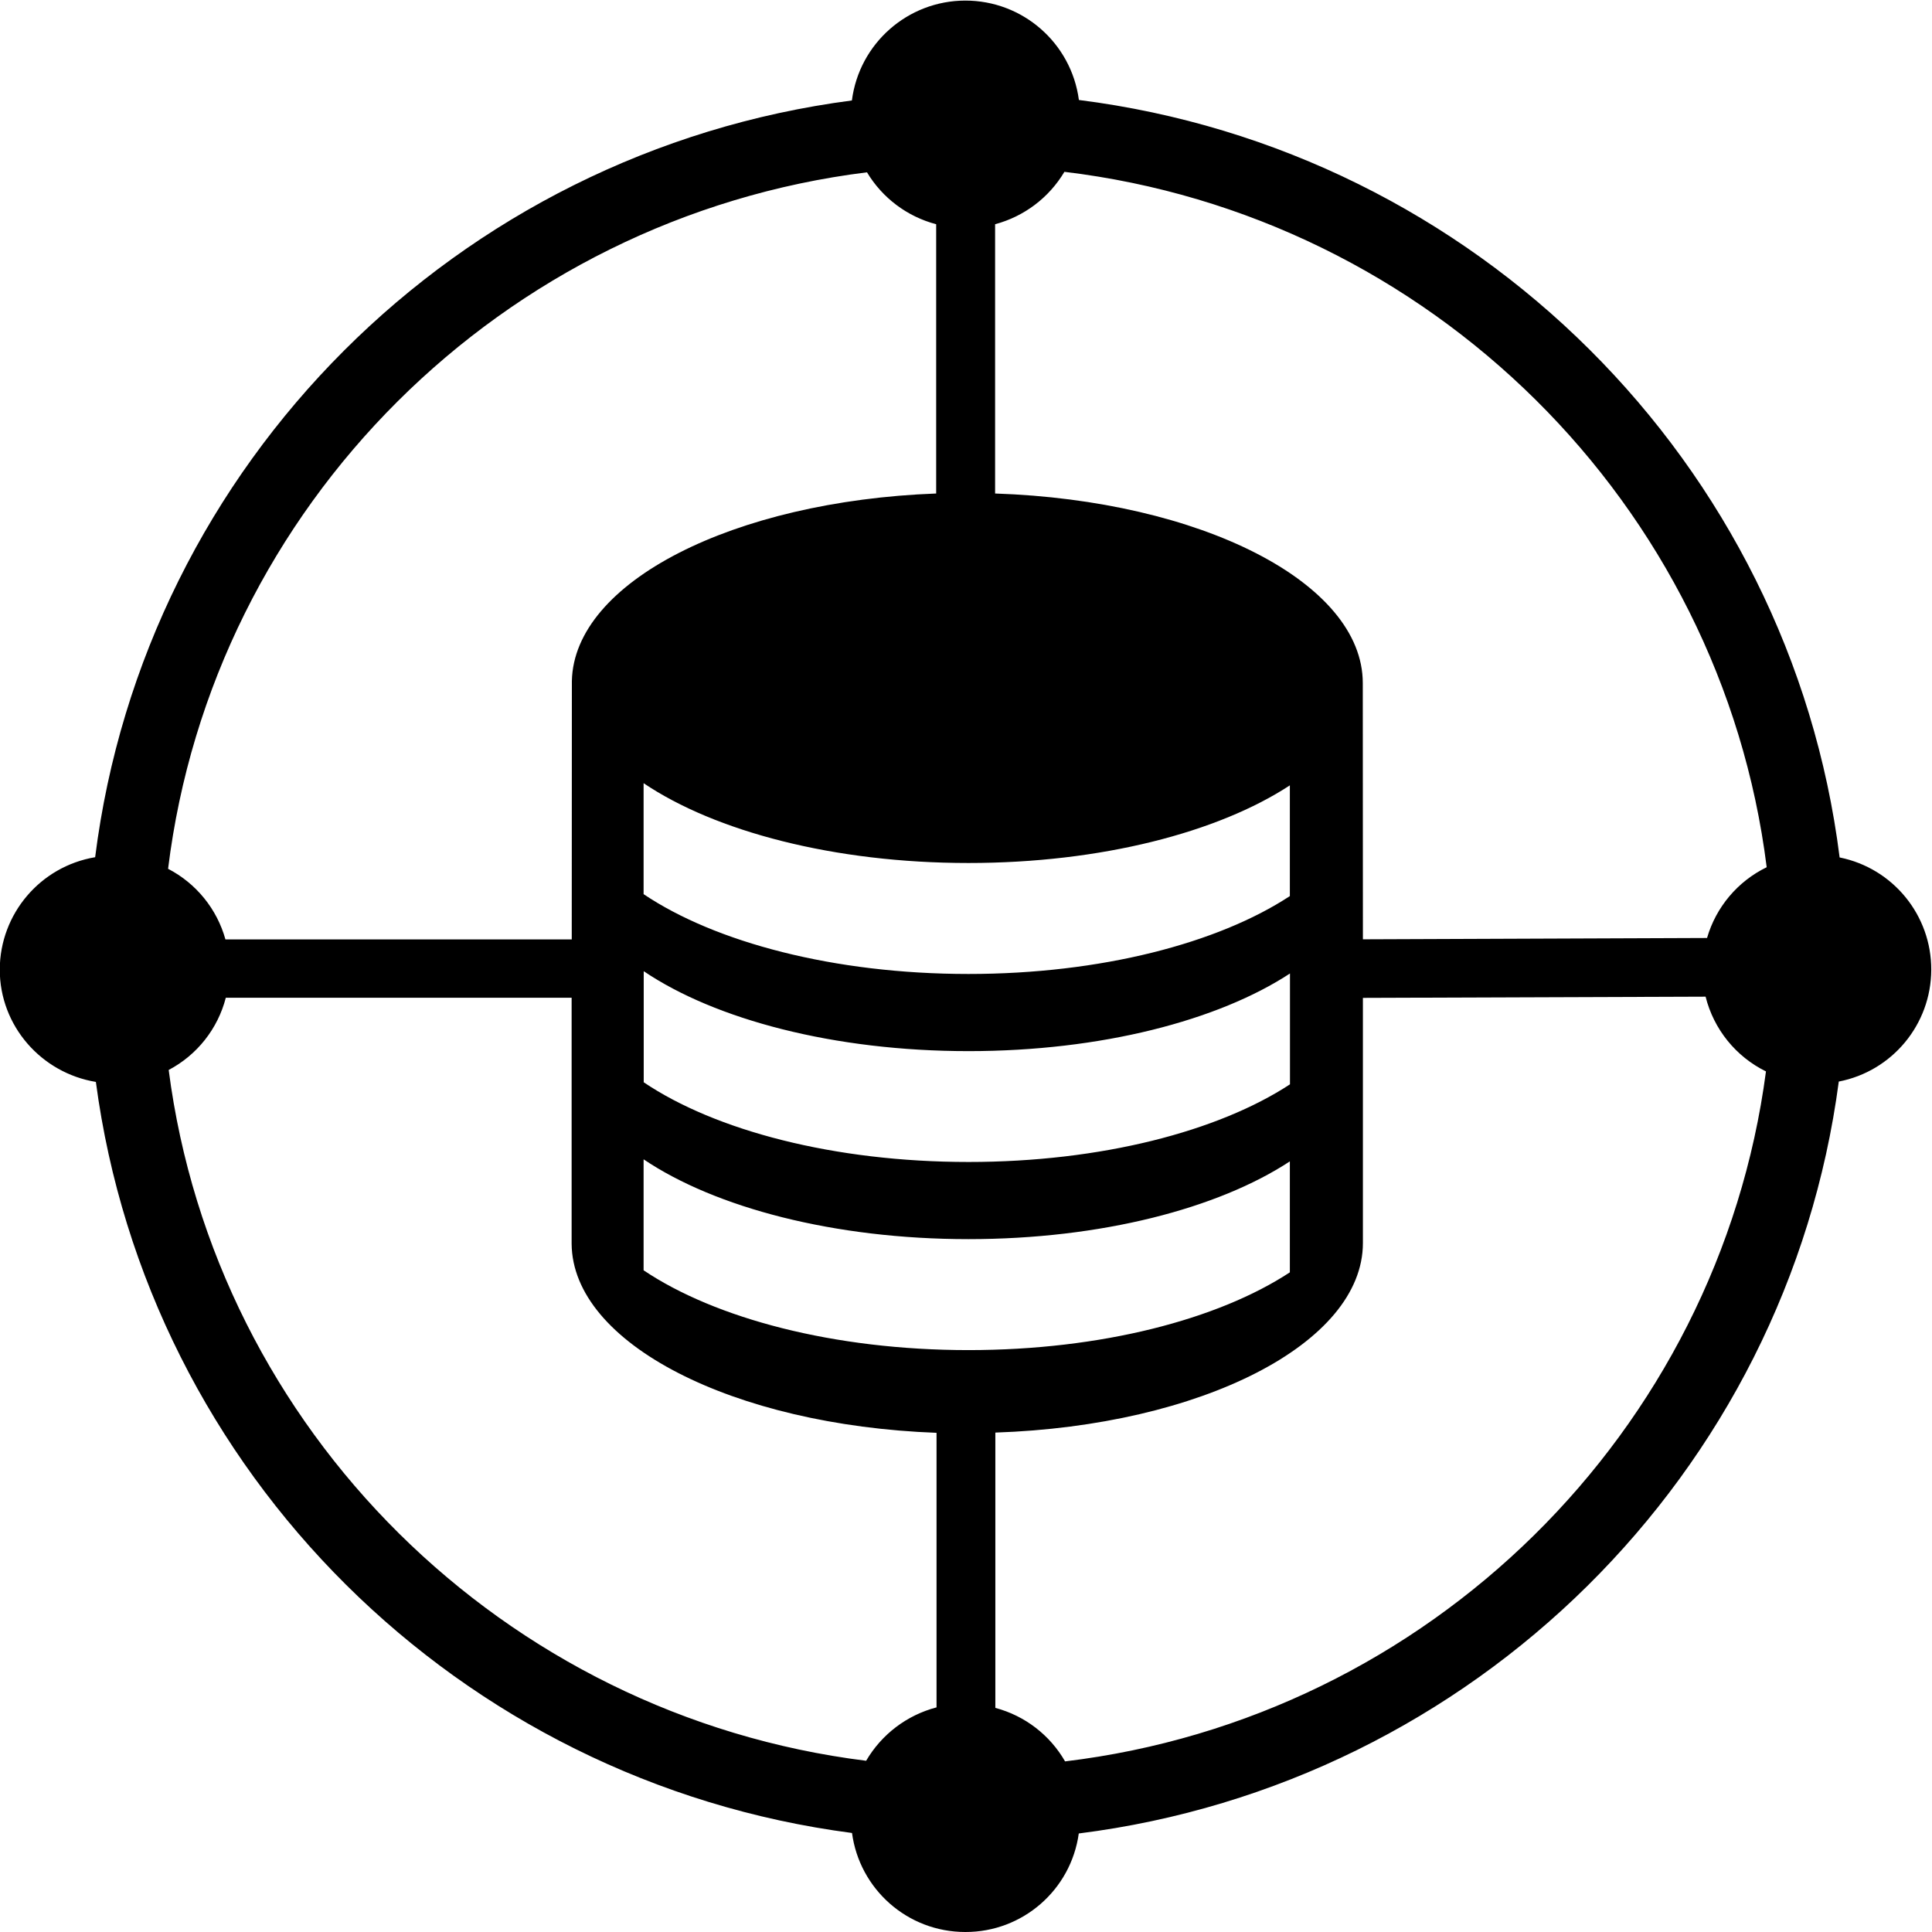
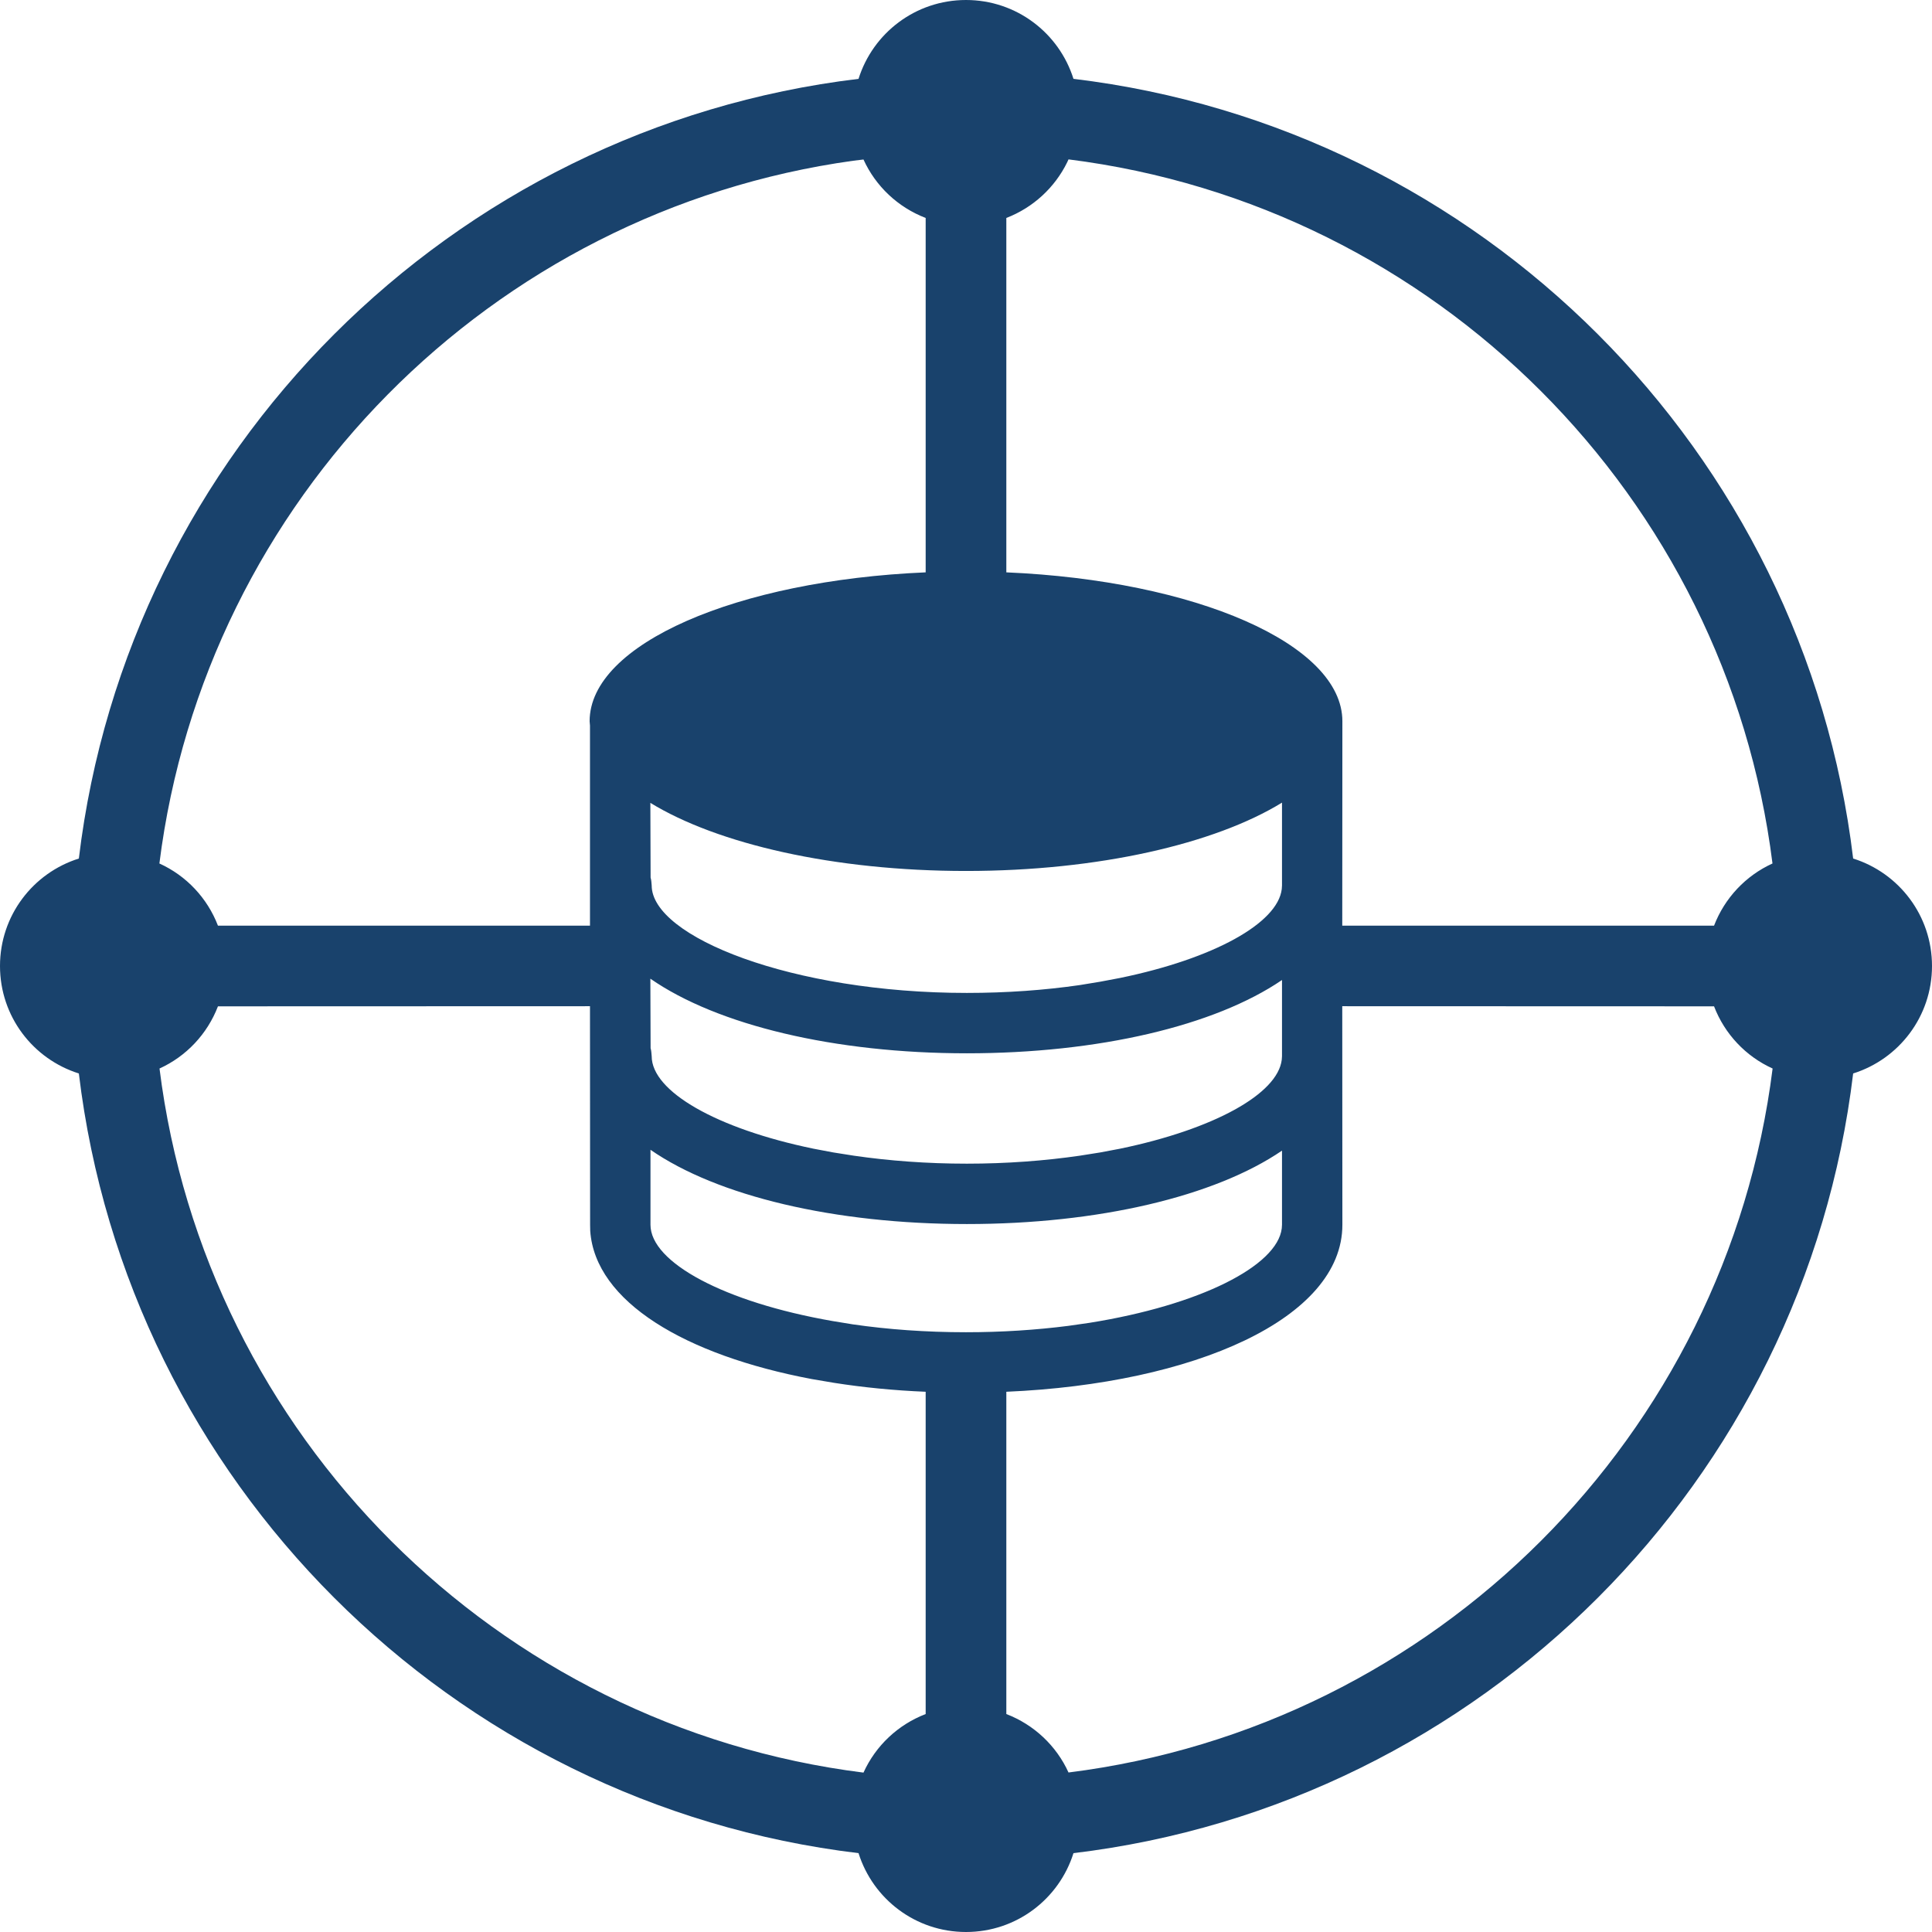
<svg xmlns="http://www.w3.org/2000/svg" viewBox="0 0 16 16">
-   <path d="M14.137 7.768l-2.85.011-.001-2.122c0-.833-1.344-1.513-3.045-1.57v-2.23a.955.955 0 0 0 .574-.434c3.029.363 5.439 2.752 5.816 5.759a.944.944 0 0 0-.494.586zm-5.316 6.82a.946.946 0 0 0-.578-.444v-2.28c1.702-.057 3.044-.737 3.044-1.57v-2.03l2.838-.01a.946.946 0 0 0 .5.619c-.394 2.986-2.793 5.352-5.804 5.714zM5.33 10.52v-.919c.592.399 1.576.661 2.69.661 1.098 0 2.068-.254 2.662-.644v.919c-.594.39-1.564.644-2.662.644-1.114 0-2.098-.263-2.69-.661zm2.425 3.62a.955.955 0 0 0-.582.442c-3.002-.374-5.39-2.74-5.776-5.721a.942.942 0 0 0 .473-.598h2.864V10.3c.006.827 1.336 1.503 3.022 1.566v2.276zM7.18 1.427a.95.95 0 0 0 .573.43v2.23c-1.678.063-3 .732-3.017 1.553l-.001 2.14H1.867a.944.944 0 0 0-.475-.585C1.762 4.19 4.16 1.802 7.18 1.427zm3.503 6.635v.918c-.594.389-1.564.643-2.662.643-1.114 0-2.098-.261-2.69-.66v-.92c.592.4 1.576.662 2.69.662 1.098 0 2.068-.254 2.662-.643zM8.02 7.147c1.098 0 2.068-.254 2.662-.643v.917c-.594.39-1.564.645-2.662.645-1.114 0-2.098-.263-2.69-.661v-.919c.592.399 1.576.661 2.69.661zm7.215-.046c-.411-3.268-3.013-5.858-6.3-6.273a.948.948 0 0 0-1.88.004c-3.271.426-5.857 3.01-6.267 6.267a.947.947 0 0 0-.79.93c0 .469.346.857.796.931.43 3.236 3.007 5.795 6.262 6.22.062.463.457.82.939.82a.946.946 0 0 0 .939-.816c3.27-.412 5.865-2.98 6.294-6.227a.946.946 0 0 0 .007-1.856z" />
+   <g>
+     <path fill="#19426C" fill-rule="evenodd" d="M8,-8.8817842e-16 C8.418,-8.8817842e-16 8.771,0.274 8.89,0.653 C12.265,1.058 14.942,3.735 15.347,7.11 C15.726,7.229 16,7.582 16,8 C16,8.418 15.726,8.771 15.347,8.89 C14.942,12.265 12.265,14.942 8.89,15.347 C8.771,15.726 8.418,16 8,16 C7.582,16 7.229,15.726 7.11,15.347 C3.735,14.942 1.058,12.265 0.653,8.89 C0.274,8.771 -8.8817842e-16,8.418 -8.8817842e-16,8 C-8.8817842e-16,7.582 0.274,7.229 0.653,7.11 C1.058,3.735 3.735,1.058 7.11,0.653 C7.229,0.274 7.582,-8.8817842e-16 8,-8.8817842e-16 Z M4.886,8.333 L1.805,8.334 C1.717,8.563 1.543,8.748 1.321,8.849 C1.702,11.889 4.111,14.298 7.151,14.68 C7.252,14.457 7.437,14.283 7.666,14.195 L7.666,11.526 C7.402,11.515 7.148,11.49 6.907,11.452 L6.724,11.421 C5.674,11.223 4.929,10.78 4.888,10.194 L4.887,10.143 L4.886,8.333 Z M14.195,8.334 L11.116,8.333 L11.117,10.143 C11.117,10.92 9.89,11.459 8.334,11.526 L8.334,14.195 C8.563,14.283 8.748,14.457 8.849,14.679 C11.889,14.298 14.298,11.889 14.68,8.849 C14.457,8.748 14.283,8.563 14.195,8.334 Z M5.387,9.522 L5.387,10.143 C5.387,10.455 5.999,10.784 6.893,10.94 L7.064,10.968 C7.354,11.01 7.669,11.033 8,11.033 C8.298,11.033 8.583,11.014 8.849,10.98 L9.023,10.955 C9.936,10.809 10.577,10.485 10.615,10.173 L10.617,10.143 L10.617,9.529 C10.06,9.909 9.095,10.137 8.007,10.137 C6.911,10.137 5.941,9.906 5.387,9.522 Z M5.386,8.105 L5.388,8.681 C5.391,8.691 5.393,8.702 5.394,8.713 L5.397,8.747 C5.397,9.039 5.934,9.347 6.737,9.513 L6.901,9.544 L7.072,9.571 C7.361,9.613 7.676,9.637 8.007,9.637 C8.337,9.637 8.652,9.613 8.942,9.571 L9.112,9.544 L9.276,9.513 C10.052,9.352 10.581,9.06 10.615,8.776 L10.617,8.747 L10.617,8.116 C10.06,8.496 9.095,8.723 8.007,8.723 C6.914,8.723 5.942,8.491 5.386,8.105 Z M10.617,6.647 C10.062,6.988 9.097,7.213 8,7.213 C6.905,7.213 5.941,6.989 5.386,6.649 L5.388,7.268 C5.391,7.278 5.393,7.289 5.394,7.299 L5.397,7.333 C5.397,7.758 6.559,8.223 8.007,8.223 C8.337,8.223 8.652,8.2 8.942,8.158 L9.112,8.13 L9.276,8.099 C10.052,7.939 10.581,7.646 10.615,7.363 L10.617,7.333 Z M7.151,1.321 L7.067,1.331 C4.067,1.747 1.699,4.139 1.32,7.151 C1.543,7.252 1.717,7.437 1.805,7.666 L4.886,7.666 L4.886,6.009 L4.883,5.973 C4.883,5.333 6.102,4.807 7.666,4.74 L7.666,1.805 C7.437,1.717 7.252,1.543 7.151,1.321 Z M8.849,1.32 L8.838,1.344 C8.735,1.554 8.555,1.72 8.334,1.805 L8.334,4.74 C9.898,4.807 11.117,5.333 11.117,5.973 L11.117,5.973 L11.116,7.666 L14.195,7.666 C14.283,7.437 14.457,7.252 14.679,7.151 C14.298,4.111 11.889,1.702 8.849,1.32 Z" />
+   </g>
</svg>
